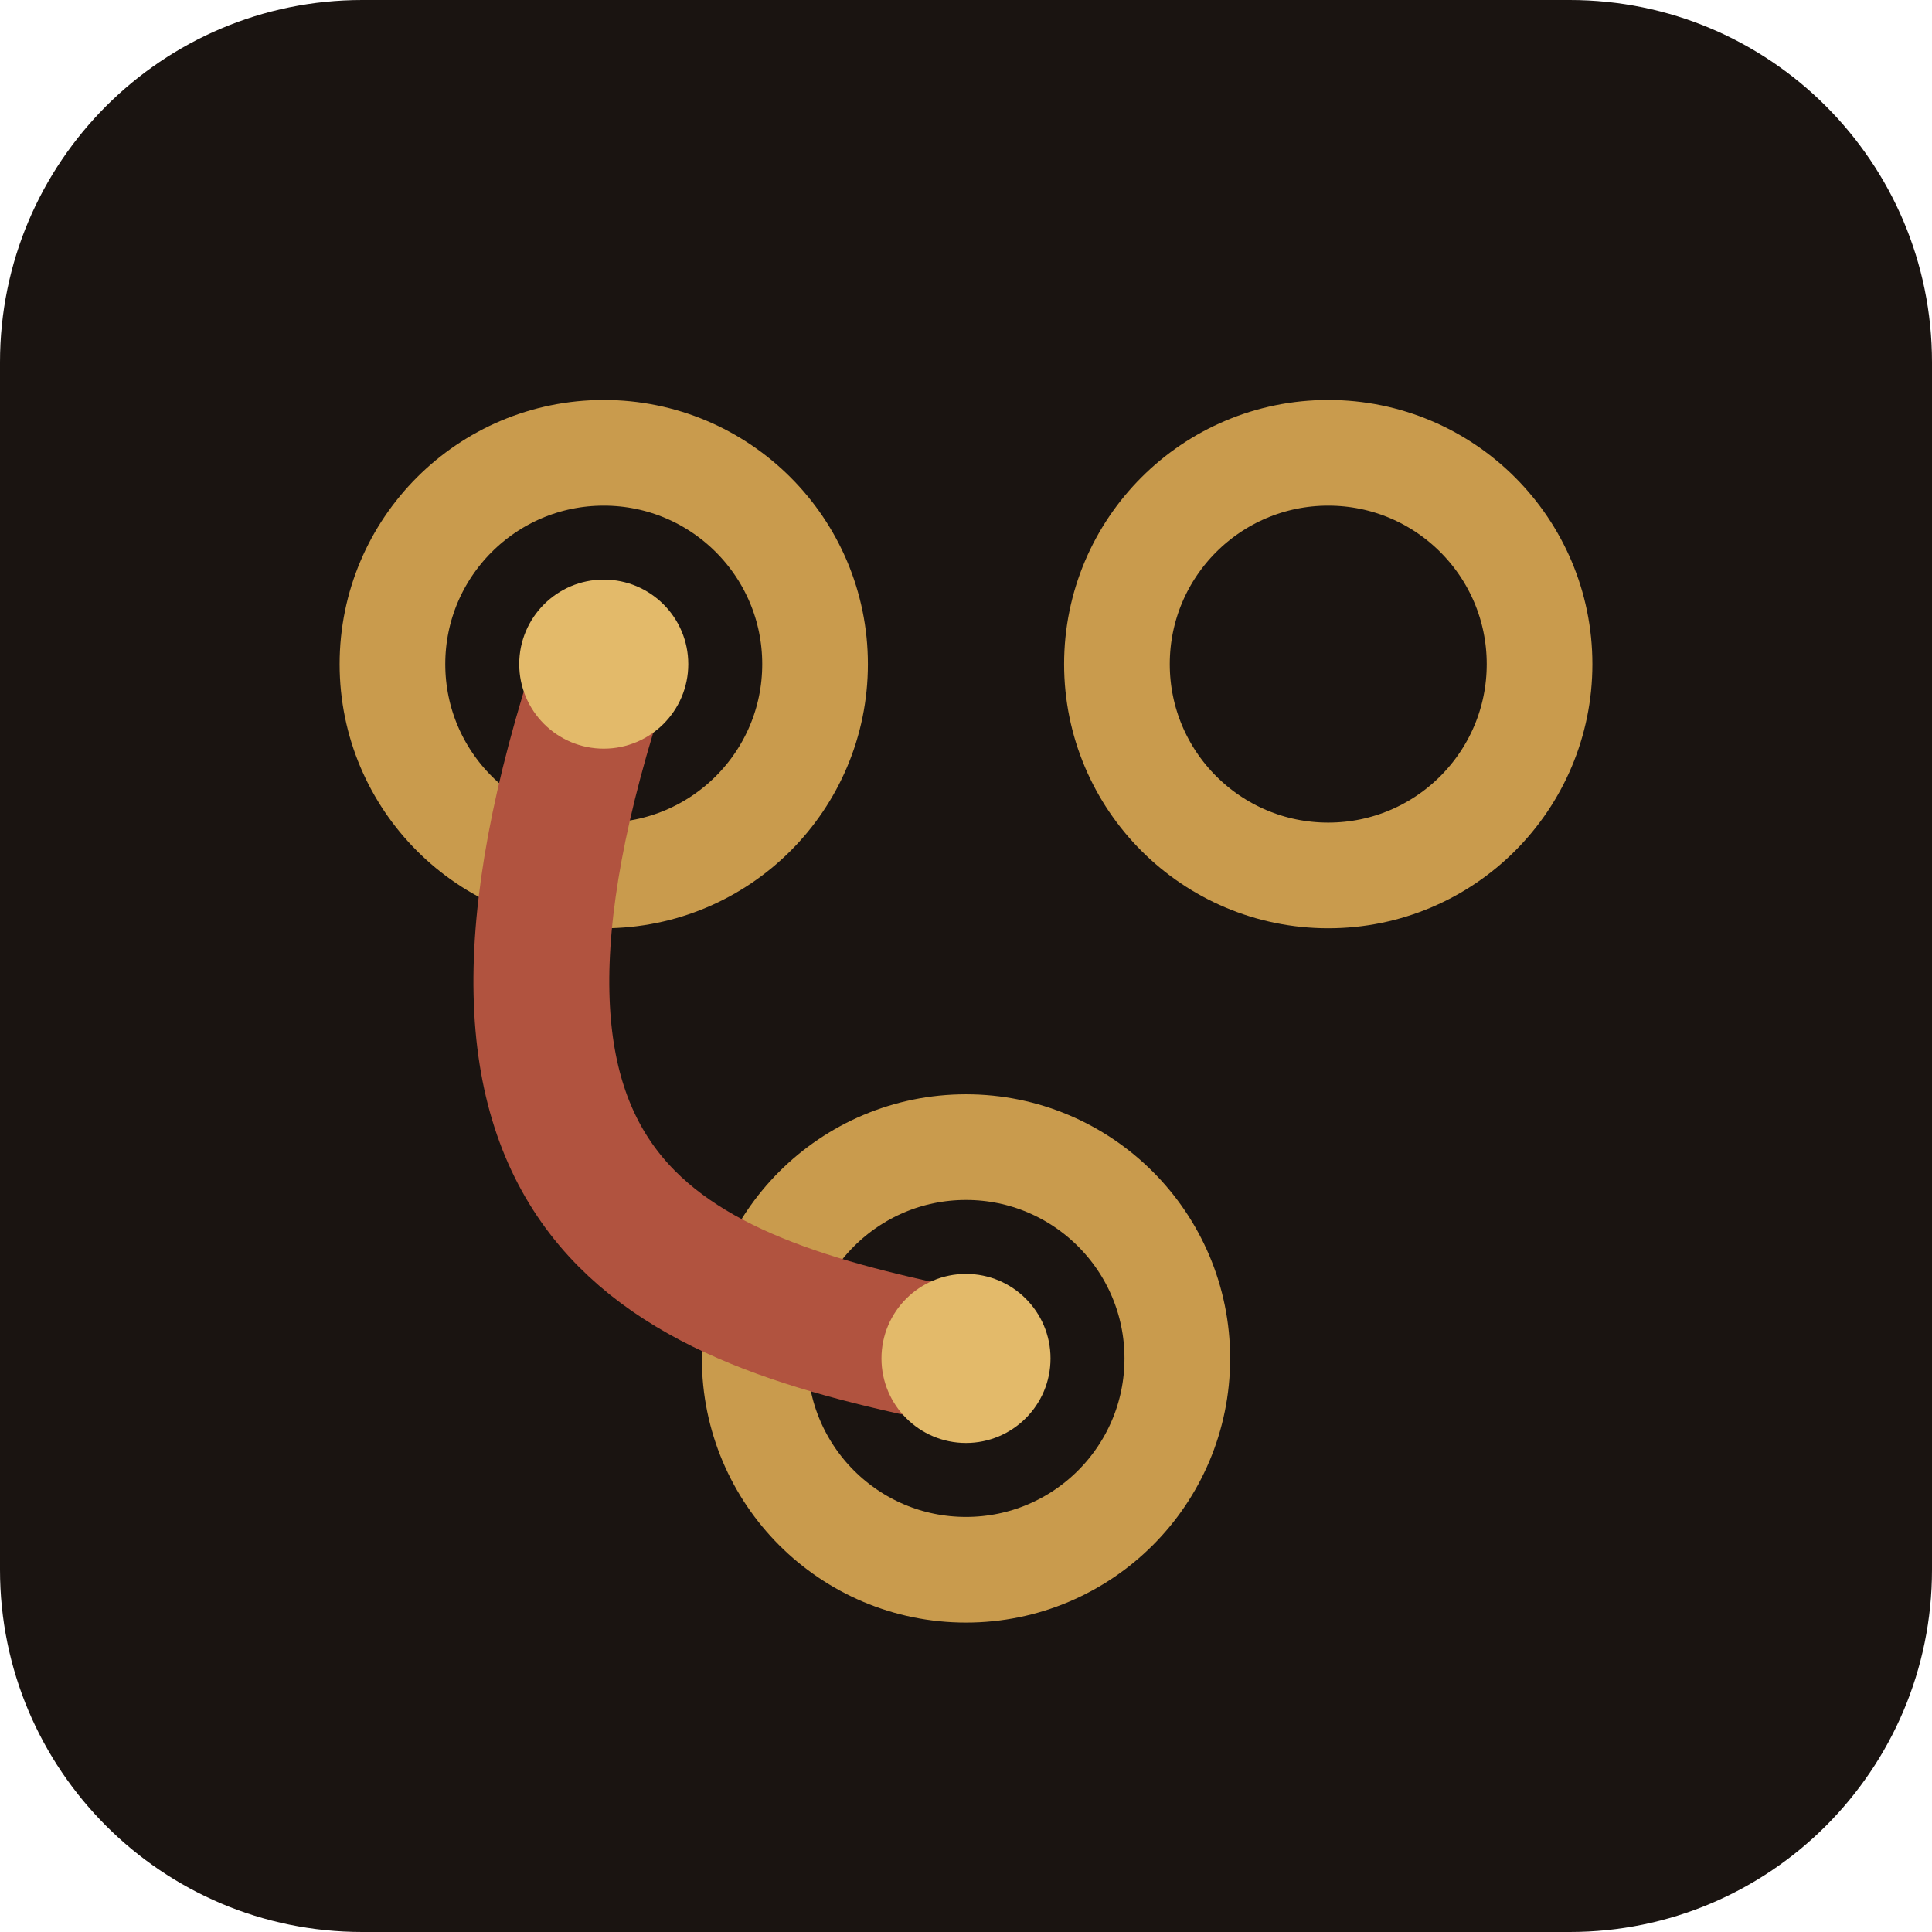
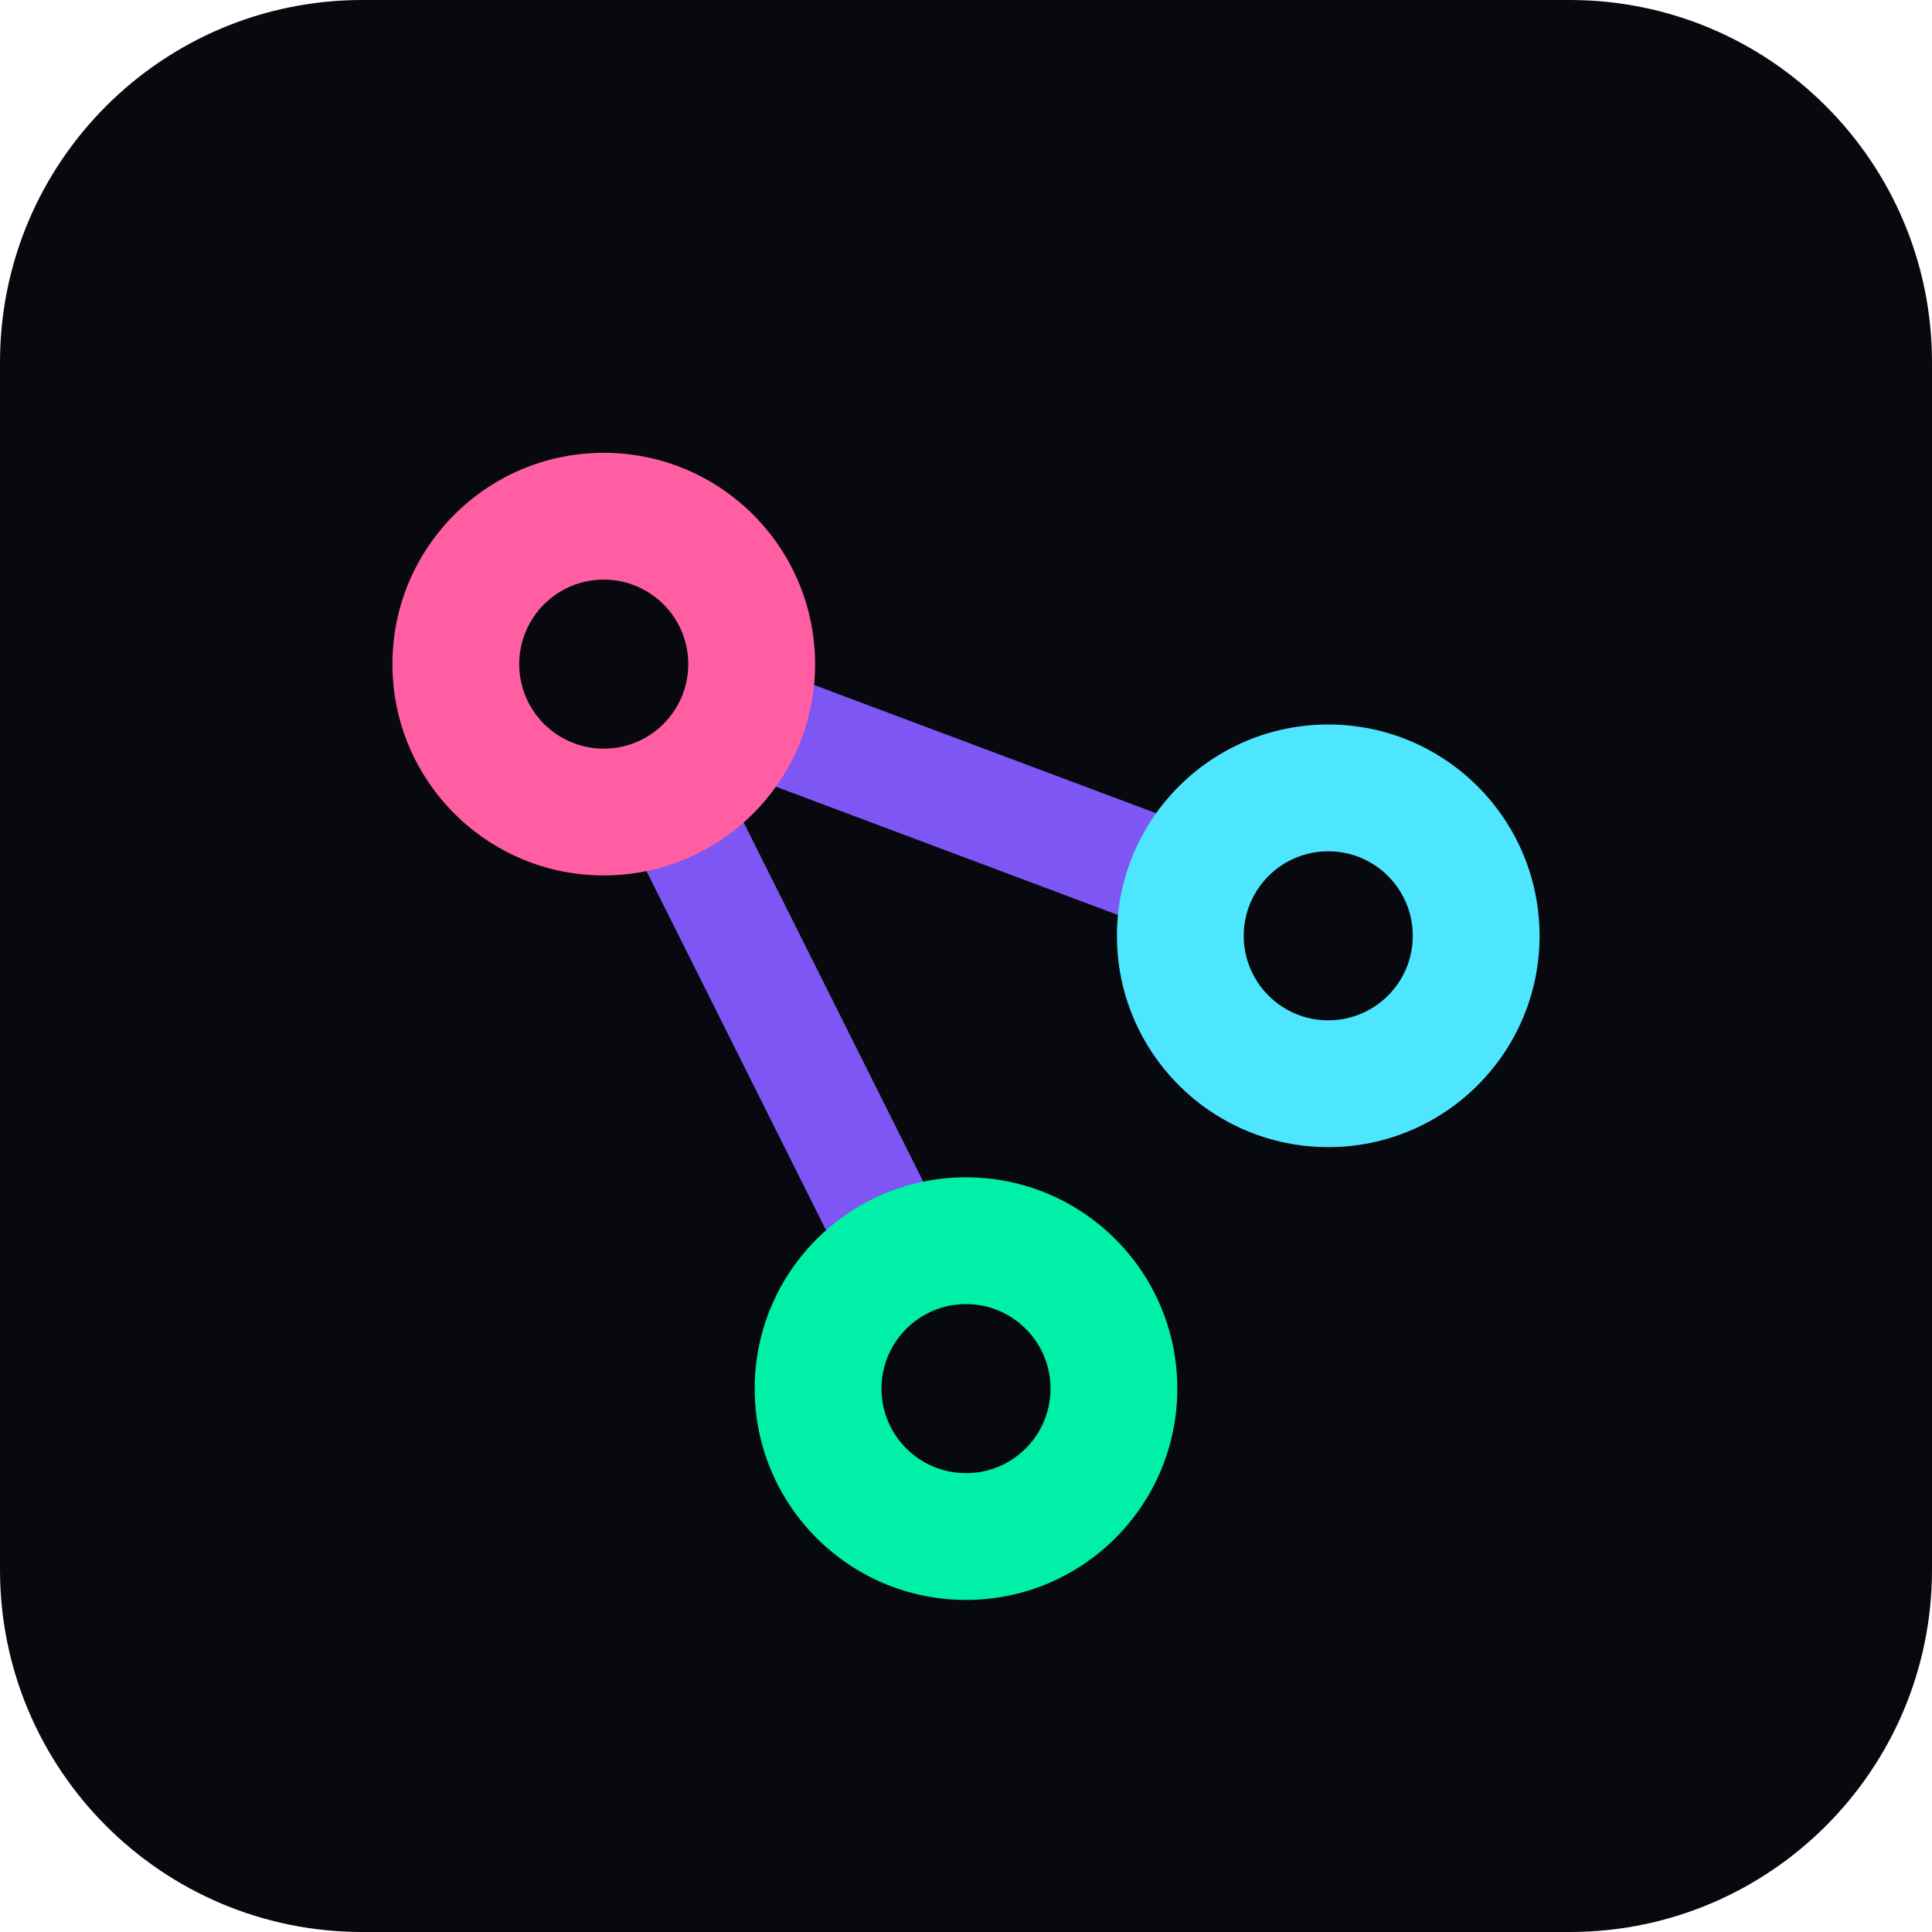
<svg xmlns="http://www.w3.org/2000/svg" viewBox="0 0 64 64" role="img" aria-label="Switchboard">
-   <rect width="64" height="64" rx="12" fill="#1a1411" />
-   <g fill="none" stroke="#c99b4d" stroke-width="3.5">
-     <circle cx="20" cy="22" r="7" />
-     <circle cx="44" cy="22" r="7" />
-     <circle cx="32" cy="45" r="7" />
+   <rect width="64" height="64" rx="12" fill="#08080F" />
+   <g fill="none" stroke="#7D56F4" stroke-width="3.6" stroke-linecap="round">
+     <path d="M20 22 44 31" />
+     <path d="M20 22 32 46" />
  </g>
-   <path d="M20 22 C 14 40, 22 43, 32 45" fill="none" stroke="#b1533f" stroke-width="4.5" stroke-linecap="round" />
-   <circle cx="20" cy="22" r="2.8" fill="#e3ba6a" />
-   <circle cx="32" cy="45" r="2.8" fill="#e3ba6a" />
+   <circle cx="20" cy="22" r="7" fill="#FF5FA2" />
+   <circle cx="44" cy="31" r="7" fill="#4EE6FF" />
+   <circle cx="32" cy="46" r="7" fill="#00F0A8" />
+   <g fill="#08080F">
+     <circle cx="20" cy="22" r="2.8" />
+     <circle cx="44" cy="31" r="2.8" />
+     <circle cx="32" cy="46" r="2.8" />
+   </g>
</svg>
